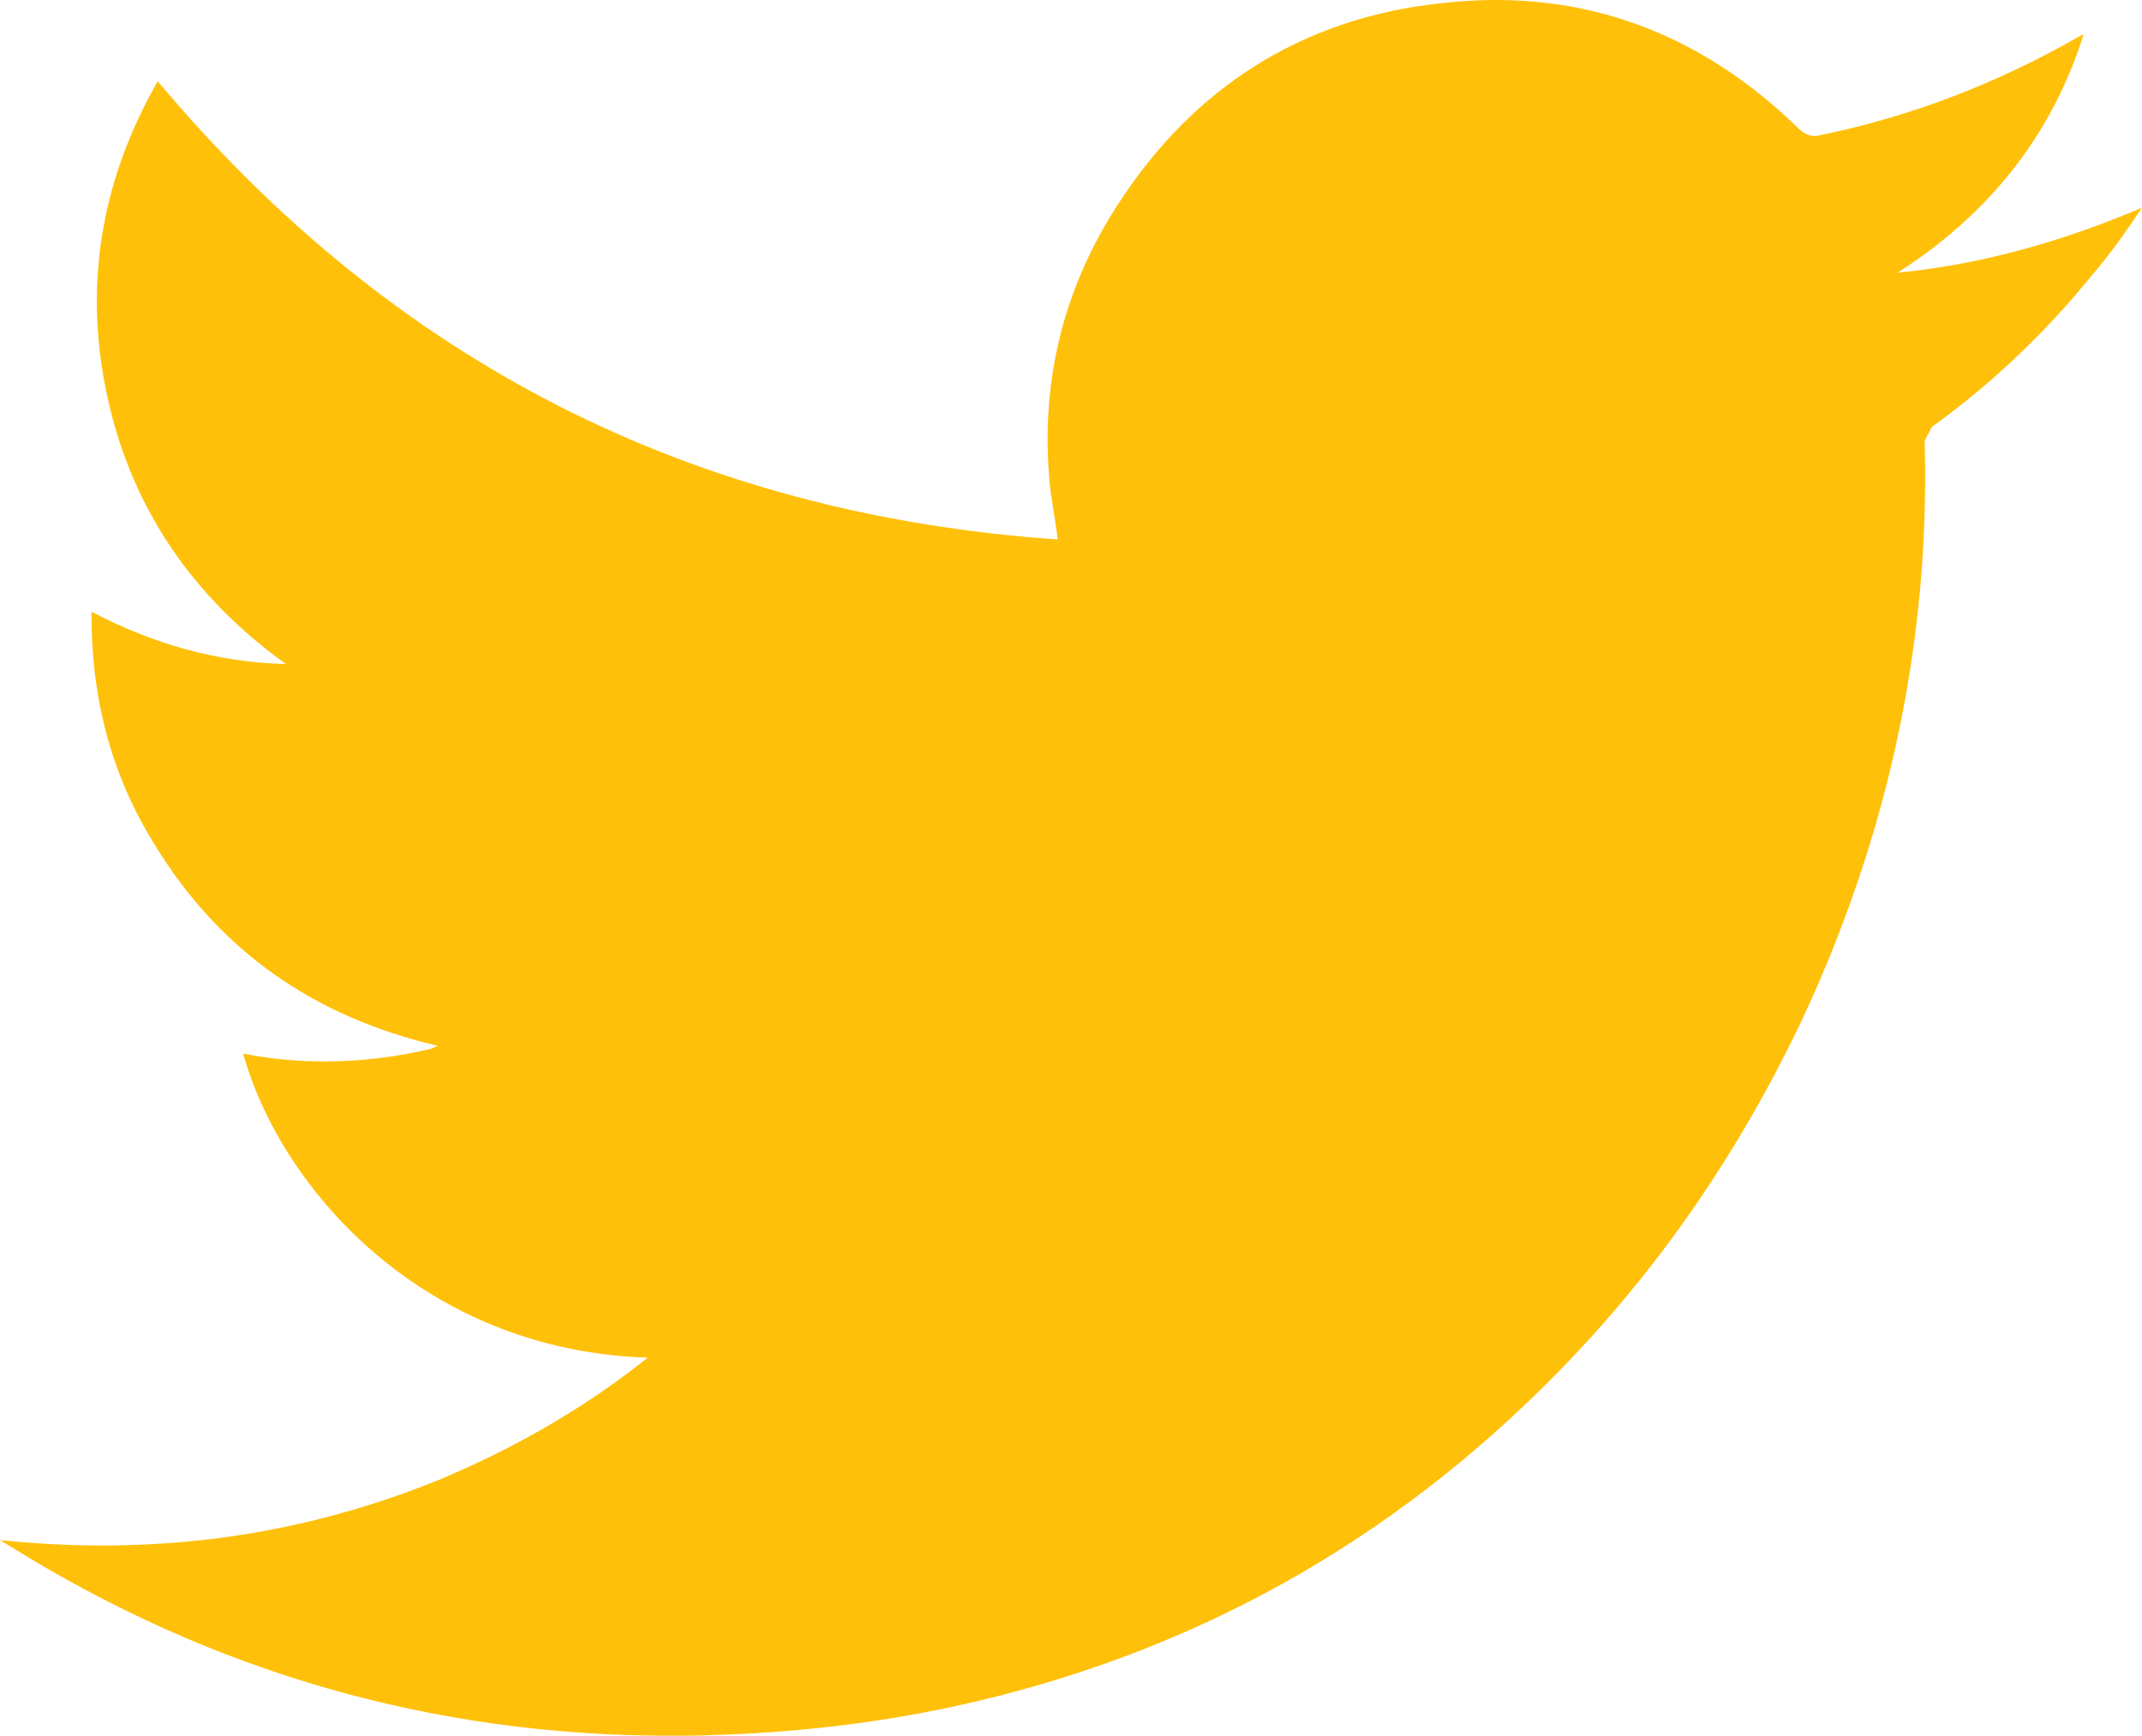
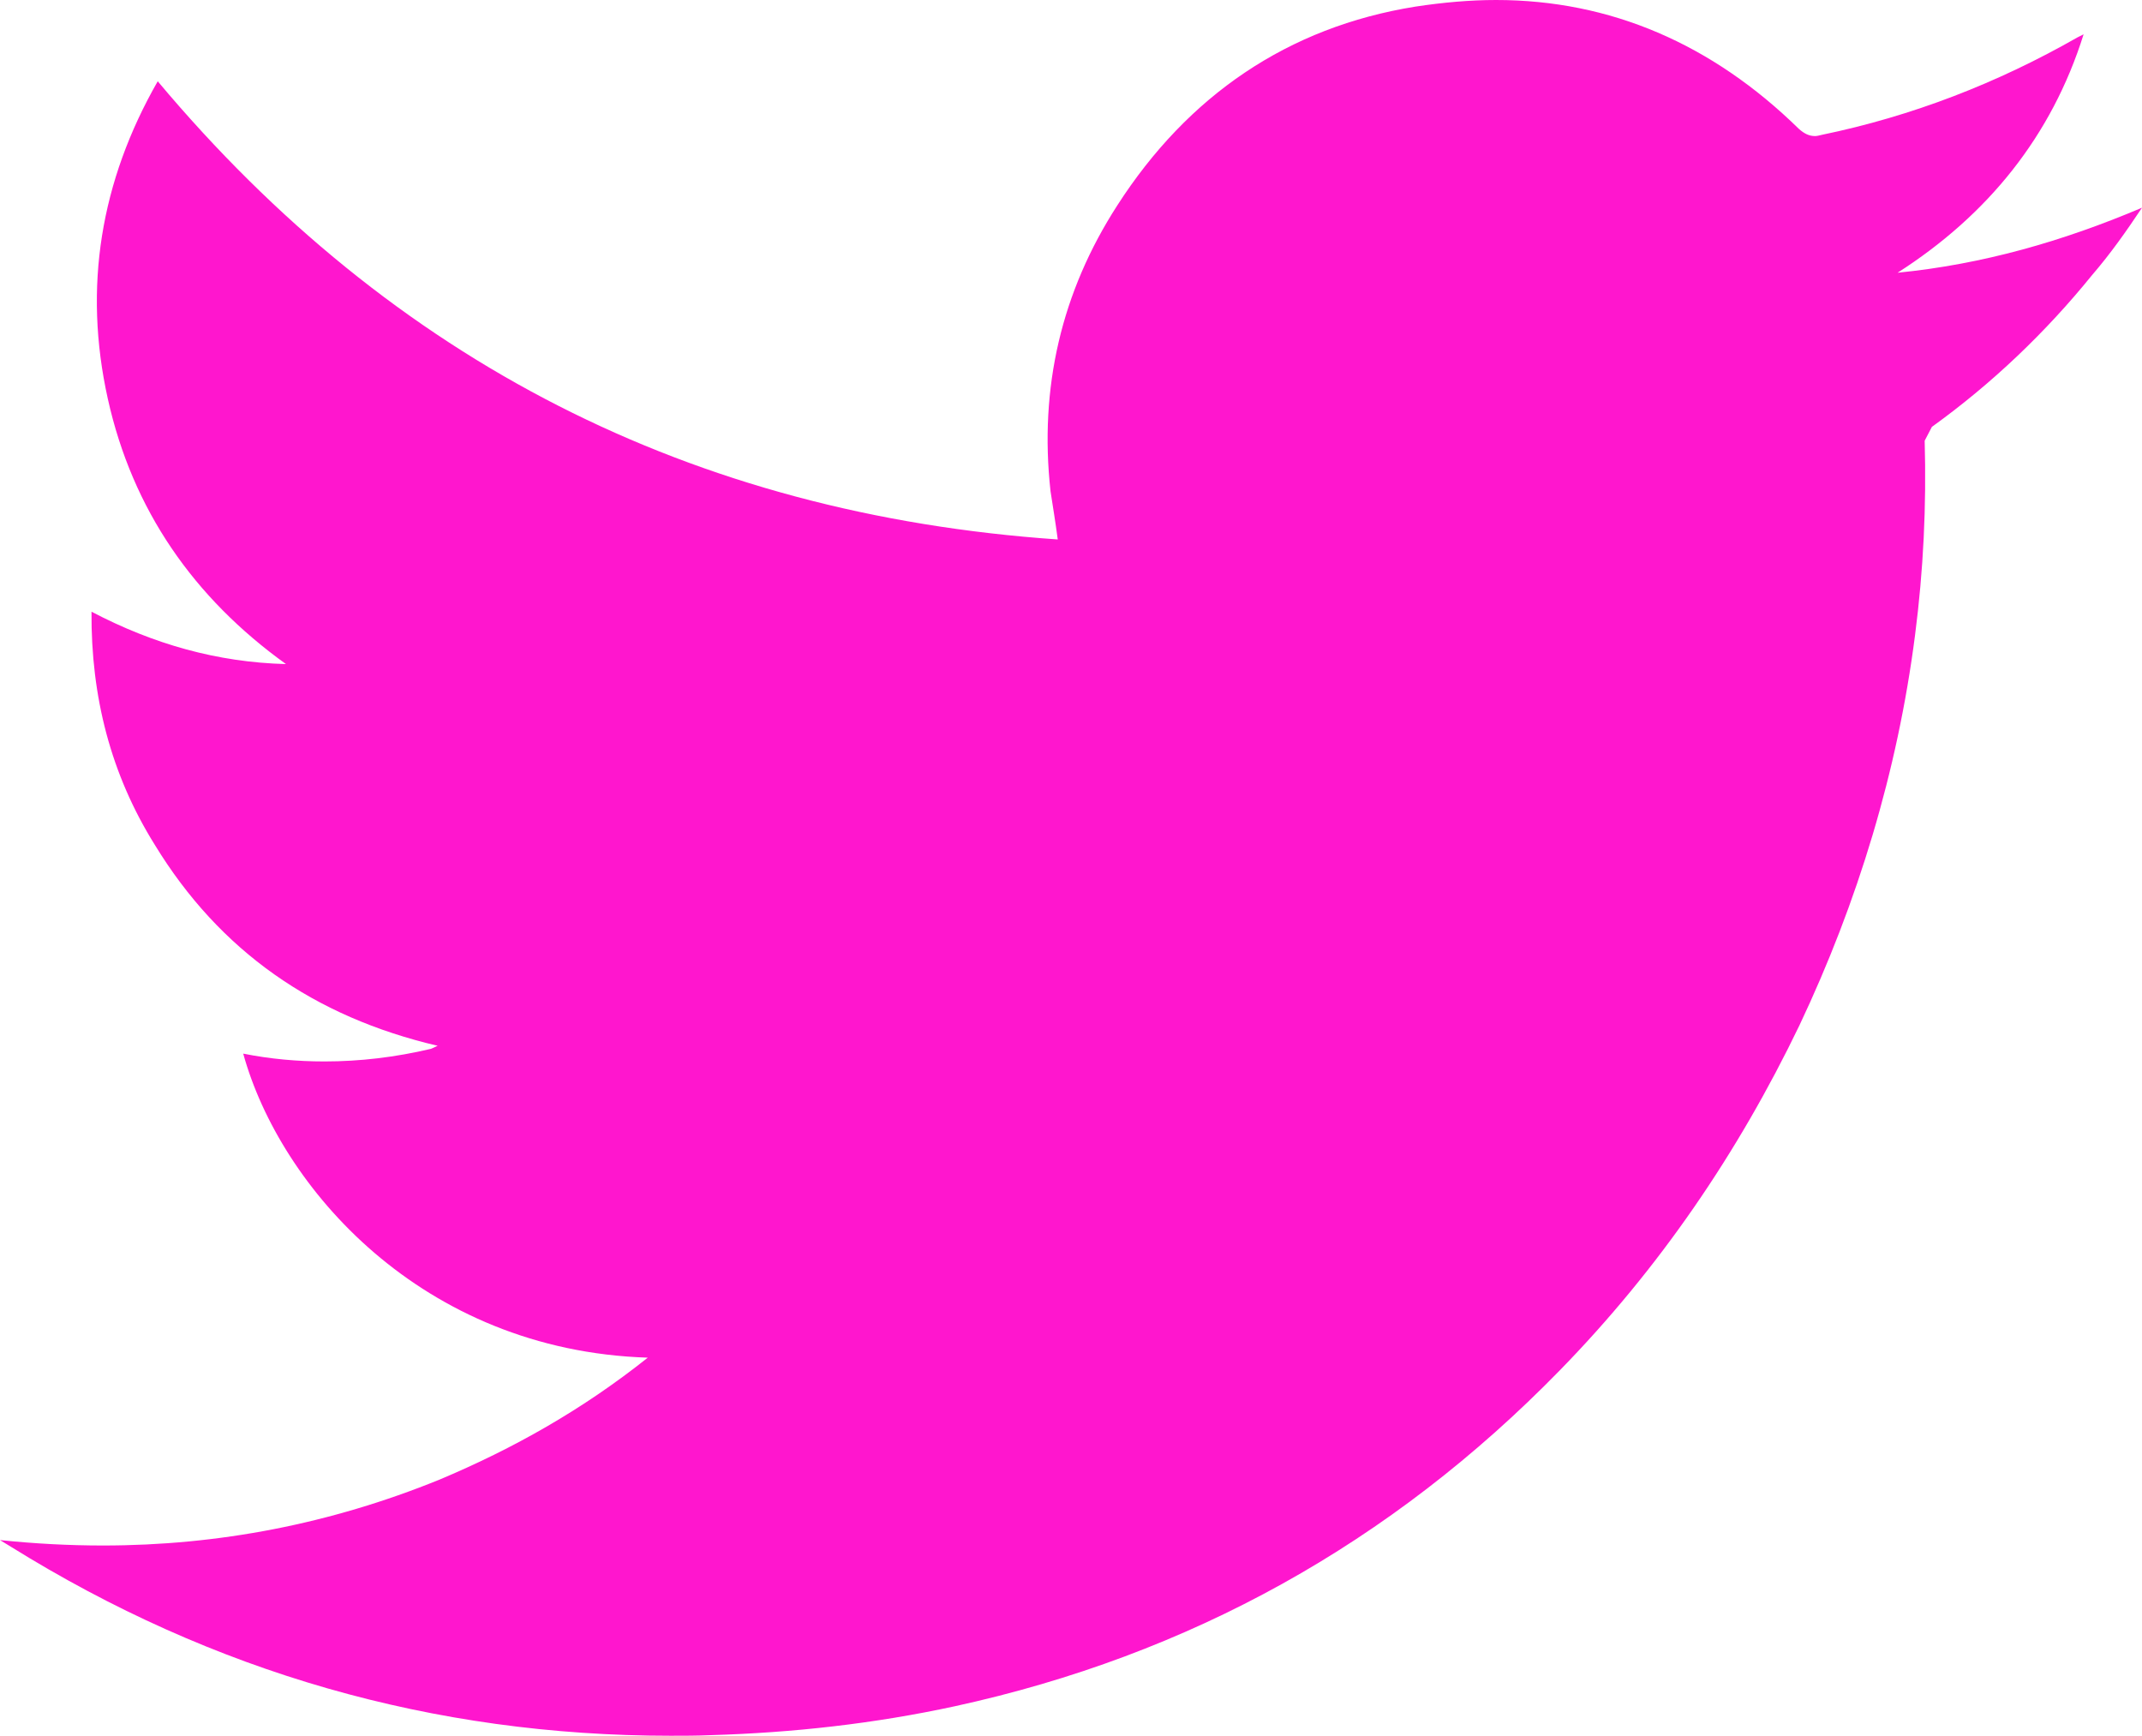
<svg xmlns="http://www.w3.org/2000/svg" version="1.1" id="Capa_1" x="0px" y="0px" viewBox="0 0 35.58 28.83" style="enable-background:new 0 0 35.58 28.83;" xml:space="preserve">
  <style type="text/css">
- 	.st0{fill:#FFC009;}
+ 	.st0{fill:#ff16ce;}
</style>
  <path class="st0" d="M35.58,3.45c-0.26,0.39-0.52,0.76-0.83,1.12c-0.77,0.95-1.66,1.8-2.66,2.52l-0.12,0.23  c0.03,1.08-0.02,2.15-0.16,3.23c-0.29,2.26-0.95,4.43-1.92,6.48c-1.02,2.12-2.33,4.04-3.98,5.73c-2.8,2.87-6.15,4.73-10.05,5.58  c-1.34,0.29-2.69,0.44-4.06,0.48c-0.22,0.01-0.44,0.01-0.66,0.01c-3.94,0-7.6-1.05-10.96-3.14L0,25.58  c0.58,0.06,1.15,0.09,1.71,0.09c1.92,0,3.78-0.36,5.58-1.09c1.24-0.52,2.39-1.17,3.47-2.03C7,22.43,4.65,19.71,4.04,17.5  c0.45,0.09,0.9,0.13,1.35,0.13c0.59,0,1.18-0.07,1.77-0.21l0.11-0.05c-2.05-0.48-3.62-1.57-4.7-3.34c-0.73-1.17-1.06-2.46-1.05-3.87  c1.03,0.54,2.09,0.84,3.23,0.87C3.22,9.93,2.2,8.47,1.79,6.62C1.38,4.77,1.67,3.01,2.62,1.35C6.52,6,11.49,8.54,17.57,8.96  c-0.04-0.3-0.08-0.54-0.12-0.8c-0.19-1.72,0.18-3.31,1.11-4.75c1.17-1.82,2.83-2.96,4.95-3.3C23.97,0.04,24.42,0,24.85,0  c1.9,0,3.59,0.73,5.03,2.14c0.09,0.08,0.17,0.12,0.27,0.12c0.03,0,0.07-0.01,0.11-0.02c1.5-0.31,2.92-0.86,4.25-1.62l0.1-0.05  c-0.53,1.69-1.59,3-3.09,3.96C32.93,4.39,34.26,4.01,35.58,3.45z" />
</svg>
